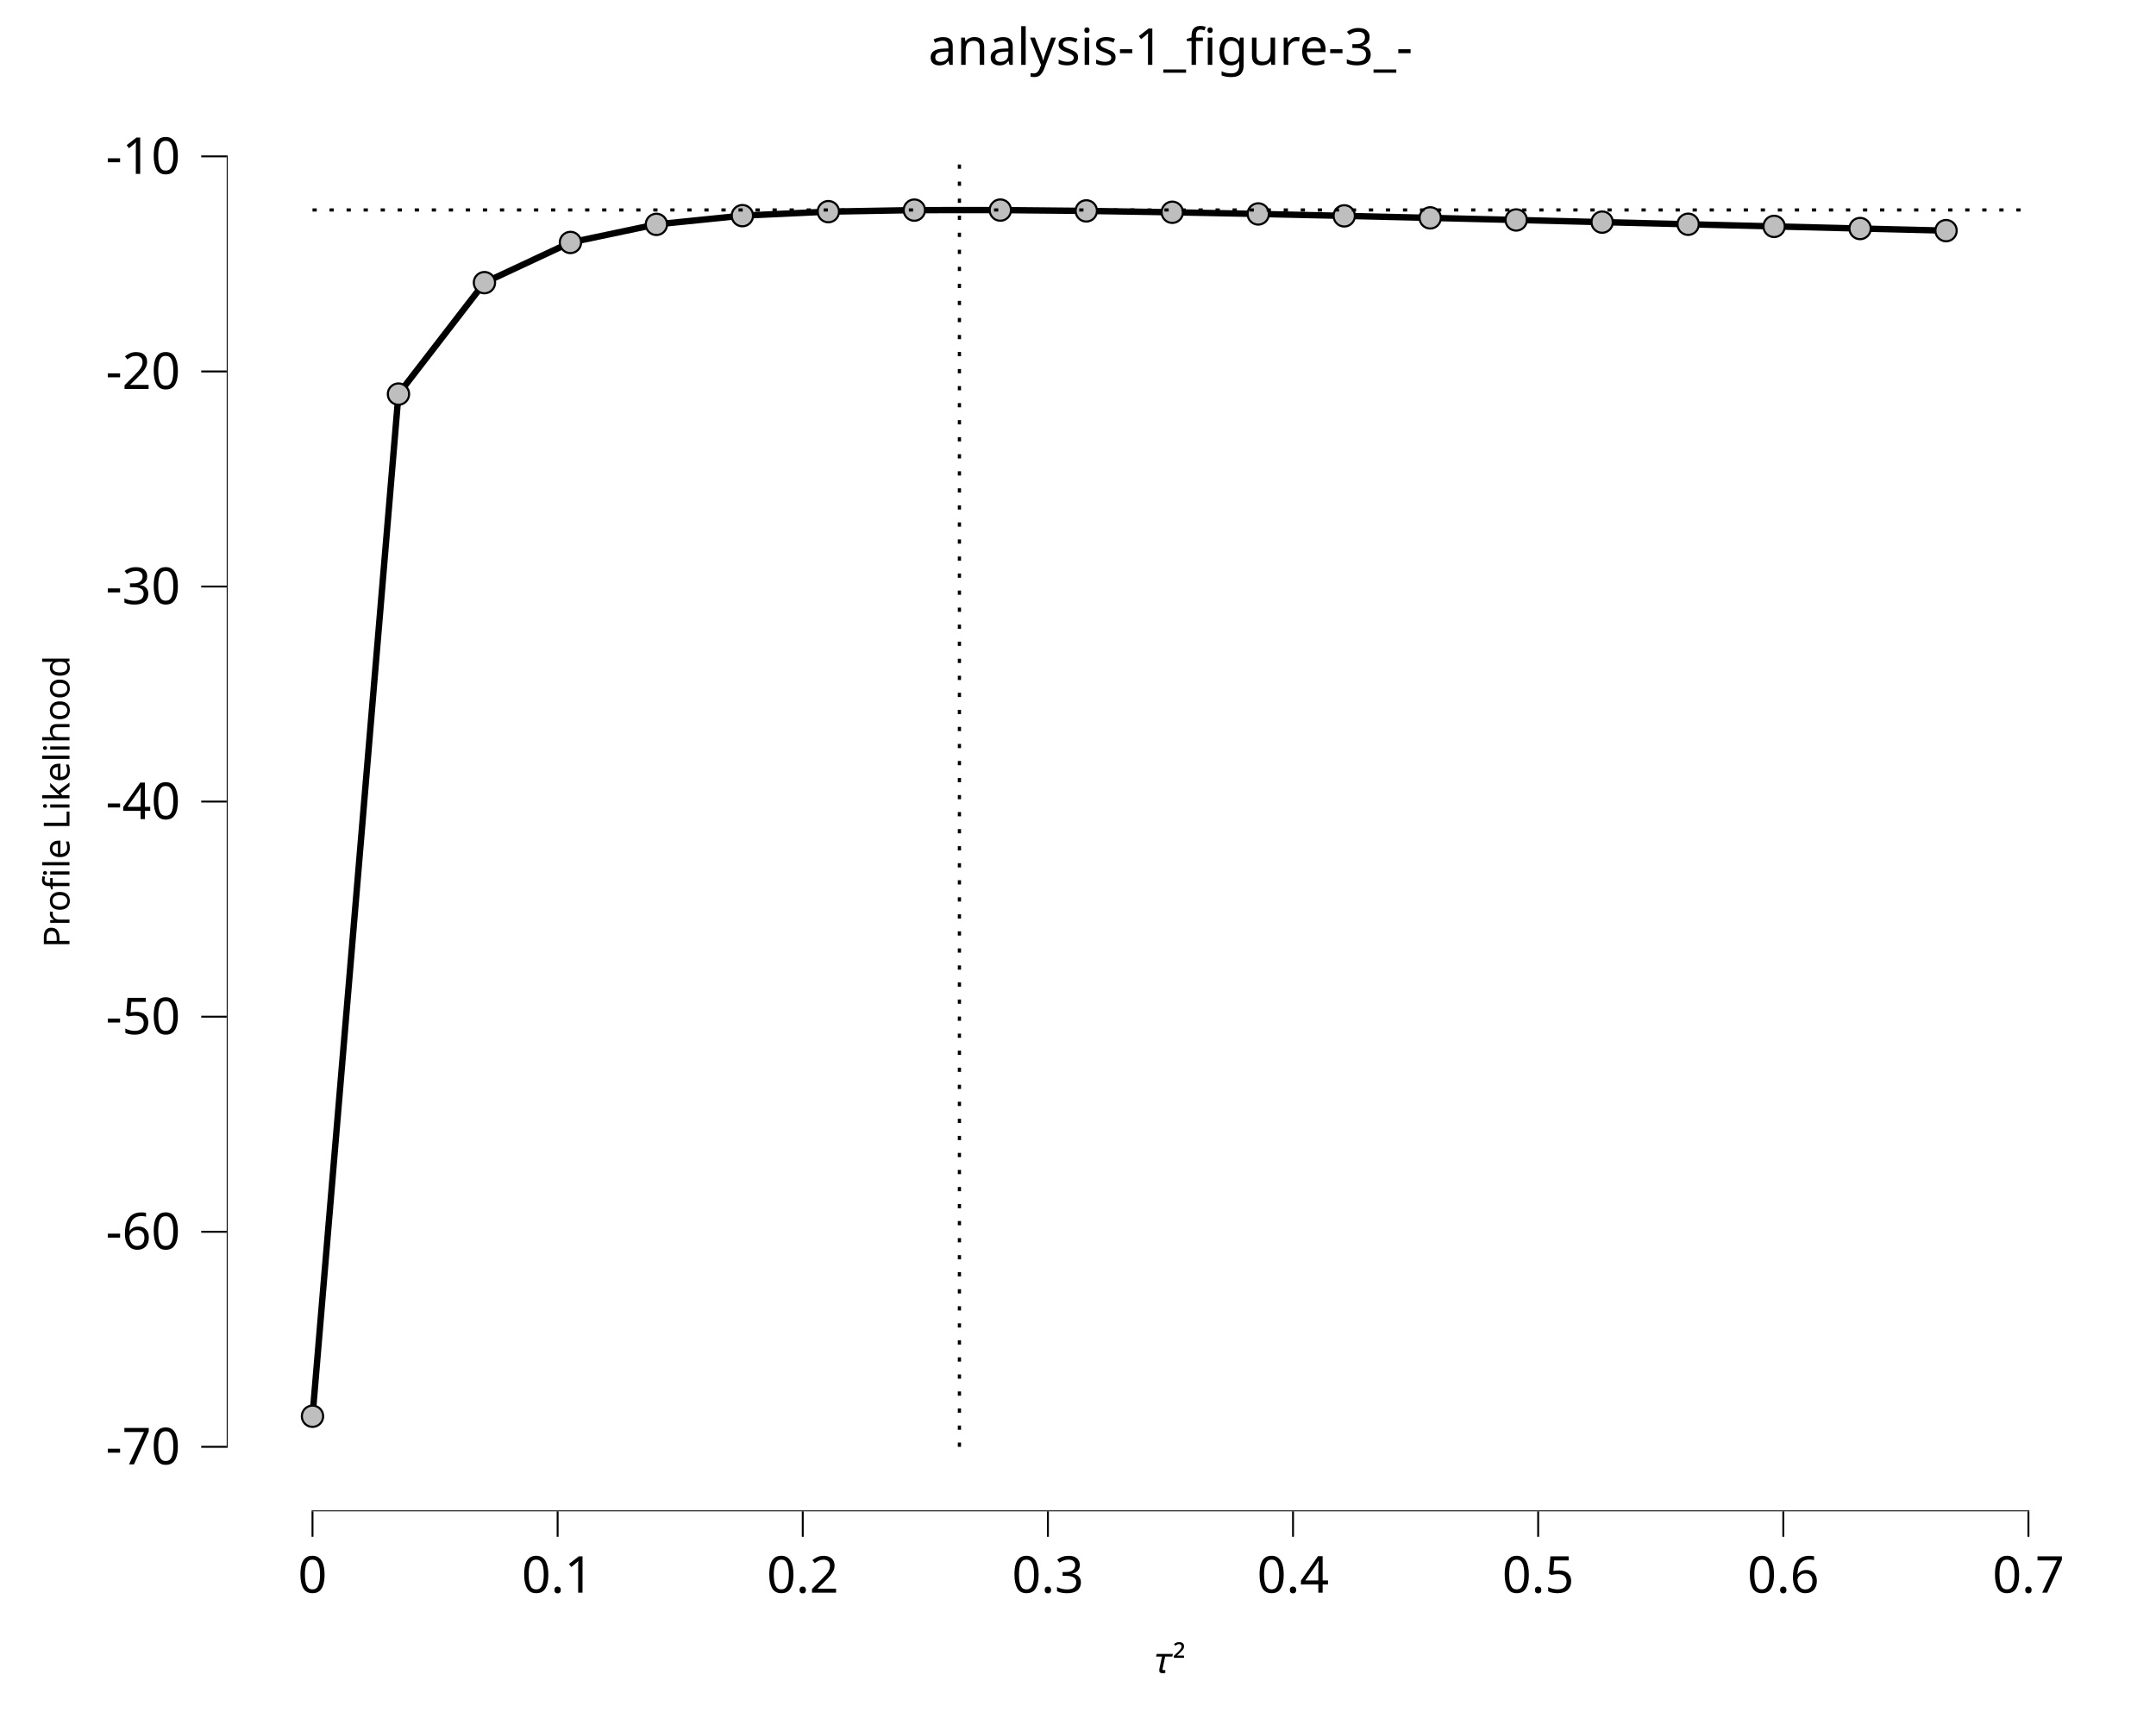
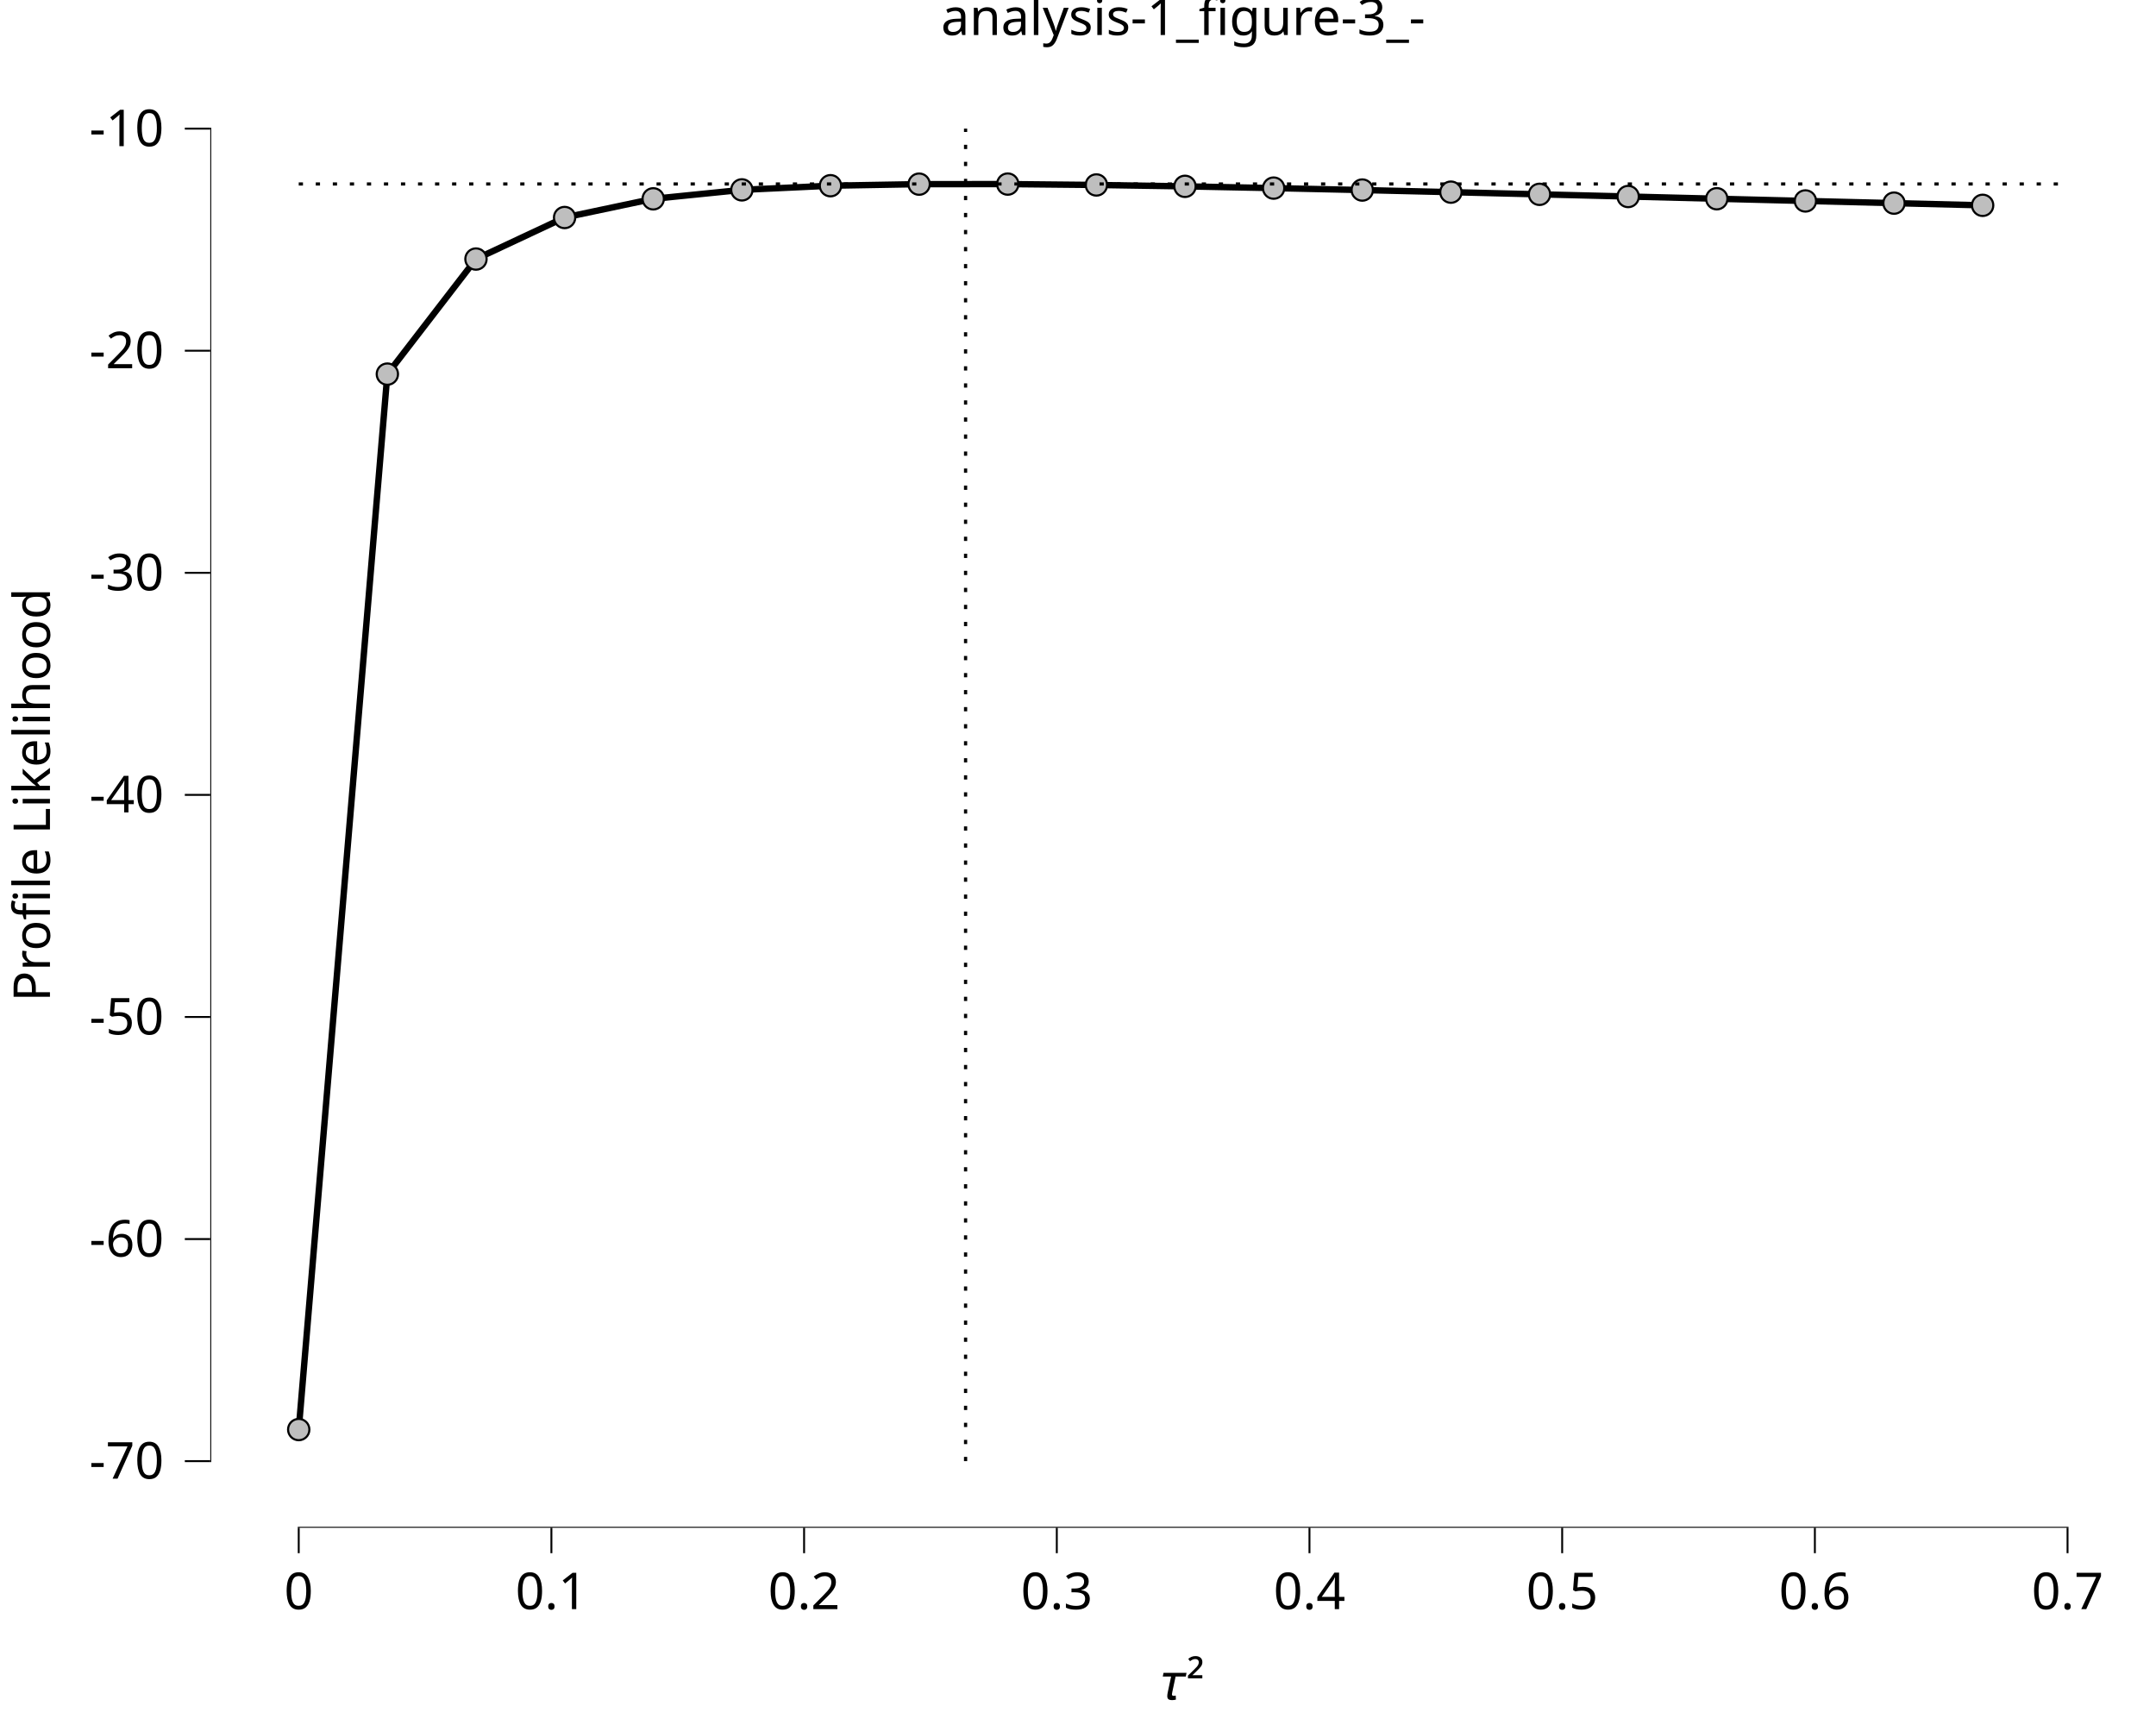
<svg xmlns="http://www.w3.org/2000/svg" class="svglite" data-engine-version="2.0" width="720.00pt" height="576.00pt" viewBox="0 0 720.00 576.00">
  <defs>
    <style type="text/css">
    .svglite line, .svglite polyline, .svglite polygon, .svglite path, .svglite rect, .svglite circle {
      fill: none;
      stroke: #000000;
      stroke-linecap: round;
      stroke-linejoin: round;
      stroke-miterlimit: 10.00;
    }
  </style>
  </defs>
  <rect width="100%" height="100%" style="stroke: none; fill: #FFFFFF;" />
  <defs>
    <clipPath id="cpMC4wMHw3MjAuMDB8MC4wMHw1NzYuMDA=">
      <rect x="0.00" y="0.00" width="720.00" height="576.00" />
    </clipPath>
  </defs>
  <g clip-path="url(#cpMC4wMHw3MjAuMDB8MC4wMHw1NzYuMDA=)">
    <rect x="0.00" y="0.00" width="720.00" height="576.00" style="stroke-width: 10.67; stroke: none;" />
  </g>
  <defs>
-     <clipPath id="cpNzUuNzF8NzA2LjA1fDMwLjY3fDUwNC42Ng==">
-       <rect x="75.71" y="30.67" width="630.35" height="473.99" />
+     <clipPath id="cpNzAuMjJ8NzIwLjAwfDIwLjcxfDUxMC4xNA==">
+       <rect x="70.22" y="20.71" width="649.78" height="489.43" />
    </clipPath>
  </defs>
-   <g clip-path="url(#cpNzUuNzF8NzA2LjA1fDMwLjY3fDUwNC42Ng==)">
-     <rect x="75.71" y="30.67" width="630.35" height="473.99" style="stroke-width: 10.67; stroke: none;" />
-     <polyline points="104.36,472.90 133.07,131.59 161.78,94.38 190.50,80.96 219.21,74.92 247.92,72.01 276.63,70.67 305.34,70.16 334.06,70.15 362.77,70.42 391.48,70.88 420.19,71.44 448.91,72.08 477.62,72.75 506.33,73.45 535.04,74.17 563.76,74.88 592.47,75.60 621.18,76.31 649.89,77.01 " style="stroke-width: 2.13; stroke-linecap: butt;" />
-     <circle cx="104.36" cy="472.90" r="3.56" style="stroke-width: 0.71; fill: #BEBEBE;" />
-     <circle cx="133.07" cy="131.59" r="3.56" style="stroke-width: 0.71; fill: #BEBEBE;" />
-     <circle cx="161.78" cy="94.38" r="3.56" style="stroke-width: 0.71; fill: #BEBEBE;" />
-     <circle cx="190.50" cy="80.96" r="3.56" style="stroke-width: 0.71; fill: #BEBEBE;" />
-     <circle cx="219.21" cy="74.92" r="3.56" style="stroke-width: 0.71; fill: #BEBEBE;" />
-     <circle cx="247.92" cy="72.01" r="3.56" style="stroke-width: 0.71; fill: #BEBEBE;" />
-     <circle cx="276.63" cy="70.67" r="3.56" style="stroke-width: 0.71; fill: #BEBEBE;" />
-     <circle cx="305.34" cy="70.16" r="3.56" style="stroke-width: 0.71; fill: #BEBEBE;" />
-     <circle cx="334.06" cy="70.15" r="3.56" style="stroke-width: 0.71; fill: #BEBEBE;" />
-     <circle cx="362.77" cy="70.42" r="3.56" style="stroke-width: 0.71; fill: #BEBEBE;" />
-     <circle cx="391.48" cy="70.88" r="3.56" style="stroke-width: 0.71; fill: #BEBEBE;" />
-     <circle cx="420.19" cy="71.44" r="3.56" style="stroke-width: 0.71; fill: #BEBEBE;" />
-     <circle cx="448.91" cy="72.08" r="3.56" style="stroke-width: 0.71; fill: #BEBEBE;" />
-     <circle cx="477.62" cy="72.75" r="3.56" style="stroke-width: 0.71; fill: #BEBEBE;" />
-     <circle cx="506.33" cy="73.45" r="3.56" style="stroke-width: 0.71; fill: #BEBEBE;" />
-     <circle cx="535.04" cy="74.17" r="3.56" style="stroke-width: 0.71; fill: #BEBEBE;" />
-     <circle cx="563.76" cy="74.88" r="3.56" style="stroke-width: 0.71; fill: #BEBEBE;" />
-     <circle cx="592.47" cy="75.60" r="3.56" style="stroke-width: 0.71; fill: #BEBEBE;" />
-     <circle cx="621.18" cy="76.31" r="3.56" style="stroke-width: 0.71; fill: #BEBEBE;" />
-     <circle cx="649.89" cy="77.01" r="3.56" style="stroke-width: 0.71; fill: #BEBEBE;" />
-     <polyline points="320.40,483.11 320.40,52.22 " style="stroke-width: 1.07; stroke-dasharray: 1.42,4.27; stroke-linecap: butt;" />
-     <polyline points="104.36,70.11 677.40,70.11 " style="stroke-width: 1.07; stroke-dasharray: 1.42,4.27; stroke-linecap: butt;" />
-     <line x1="104.04" y1="504.66" x2="677.72" y2="504.66" style="stroke-width: 0.64; stroke-linecap: butt;" />
-     <line x1="75.71" y1="483.43" x2="75.71" y2="51.90" style="stroke-width: 0.64; stroke-linecap: butt;" />
-     <rect x="75.71" y="30.67" width="630.35" height="473.99" style="stroke-width: 0.00; stroke: none;" />
+   <g clip-path="url(#cpNzAuMjJ8NzIwLjAwfDIwLjcxfDUxMC4xNA==)">
+     <rect x="70.22" y="20.71" width="649.78" height="489.43" style="stroke-width: 10.67; stroke: none;" />
+     <polyline points="99.76,477.35 129.36,124.92 158.95,86.50 188.55,72.63 218.15,66.39 247.75,63.40 277.34,62.01 306.94,61.49 336.54,61.47 366.14,61.76 395.73,62.22 425.33,62.81 454.93,63.46 484.53,64.16 514.12,64.89 543.72,65.62 573.32,66.36 602.92,67.10 632.51,67.83 662.11,68.56 " style="stroke-width: 2.13; stroke-linecap: butt;" />
+     <circle cx="99.76" cy="477.35" r="3.56" style="stroke-width: 0.71; fill: #BEBEBE;" />
+     <circle cx="129.36" cy="124.92" r="3.56" style="stroke-width: 0.71; fill: #BEBEBE;" />
+     <circle cx="158.95" cy="86.50" r="3.56" style="stroke-width: 0.71; fill: #BEBEBE;" />
+     <circle cx="188.55" cy="72.63" r="3.56" style="stroke-width: 0.71; fill: #BEBEBE;" />
+     <circle cx="218.15" cy="66.39" r="3.56" style="stroke-width: 0.71; fill: #BEBEBE;" />
+     <circle cx="247.75" cy="63.40" r="3.56" style="stroke-width: 0.71; fill: #BEBEBE;" />
+     <circle cx="277.34" cy="62.01" r="3.56" style="stroke-width: 0.71; fill: #BEBEBE;" />
+     <circle cx="306.94" cy="61.49" r="3.56" style="stroke-width: 0.71; fill: #BEBEBE;" />
+     <circle cx="336.54" cy="61.47" r="3.56" style="stroke-width: 0.71; fill: #BEBEBE;" />
+     <circle cx="366.14" cy="61.76" r="3.56" style="stroke-width: 0.71; fill: #BEBEBE;" />
+     <circle cx="395.73" cy="62.22" r="3.56" style="stroke-width: 0.71; fill: #BEBEBE;" />
+     <circle cx="425.33" cy="62.81" r="3.56" style="stroke-width: 0.71; fill: #BEBEBE;" />
+     <circle cx="454.93" cy="63.46" r="3.56" style="stroke-width: 0.71; fill: #BEBEBE;" />
+     <circle cx="484.53" cy="64.16" r="3.56" style="stroke-width: 0.71; fill: #BEBEBE;" />
+     <circle cx="514.12" cy="64.89" r="3.56" style="stroke-width: 0.71; fill: #BEBEBE;" />
+     <circle cx="543.72" cy="65.62" r="3.56" style="stroke-width: 0.71; fill: #BEBEBE;" />
+     <circle cx="573.32" cy="66.36" r="3.56" style="stroke-width: 0.71; fill: #BEBEBE;" />
+     <circle cx="602.92" cy="67.10" r="3.56" style="stroke-width: 0.71; fill: #BEBEBE;" />
+     <circle cx="632.51" cy="67.83" r="3.56" style="stroke-width: 0.71; fill: #BEBEBE;" />
+     <circle cx="662.11" cy="68.56" r="3.56" style="stroke-width: 0.71; fill: #BEBEBE;" />
+     <polyline points="322.46,487.89 322.46,42.95 " style="stroke-width: 1.07; stroke-dasharray: 1.42,4.27; stroke-linecap: butt;" />
+     <polyline points="99.76,61.43 690.46,61.43 " style="stroke-width: 1.07; stroke-dasharray: 1.42,4.27; stroke-linecap: butt;" />
+     <line x1="99.44" y1="510.14" x2="690.78" y2="510.14" style="stroke-width: 0.64; stroke-linecap: butt;" />
+     <line x1="70.22" y1="488.21" x2="70.22" y2="42.64" style="stroke-width: 0.64; stroke-linecap: butt;" />
+     <rect x="70.22" y="20.71" width="649.78" height="489.43" style="stroke-width: 0.00; stroke: none;" />
  </g>
  <g clip-path="url(#cpMC4wMHw3MjAuMDB8MC4wMHw1NzYuMDA=)">
-     <polyline points="75.71,504.66 75.71,30.67 " style="stroke-width: 0.00; stroke: none; stroke-linecap: butt;" />
-     <text x="60.23" y="488.96" text-anchor="end" style="font-size: 17.00px; font-family: sans;" textLength="24.57px" lengthAdjust="spacingAndGlyphs">-70</text>
-     <text x="60.23" y="417.15" text-anchor="end" style="font-size: 17.00px; font-family: sans;" textLength="24.57px" lengthAdjust="spacingAndGlyphs">-60</text>
-     <text x="60.23" y="345.33" text-anchor="end" style="font-size: 17.00px; font-family: sans;" textLength="24.57px" lengthAdjust="spacingAndGlyphs">-50</text>
-     <text x="60.23" y="273.51" text-anchor="end" style="font-size: 17.00px; font-family: sans;" textLength="24.57px" lengthAdjust="spacingAndGlyphs">-40</text>
-     <text x="60.23" y="201.70" text-anchor="end" style="font-size: 17.00px; font-family: sans;" textLength="24.57px" lengthAdjust="spacingAndGlyphs">-30</text>
-     <text x="60.23" y="129.88" text-anchor="end" style="font-size: 17.00px; font-family: sans;" textLength="24.57px" lengthAdjust="spacingAndGlyphs">-20</text>
-     <text x="60.23" y="58.07" text-anchor="end" style="font-size: 17.00px; font-family: sans;" textLength="24.57px" lengthAdjust="spacingAndGlyphs">-10</text>
-     <polyline points="67.20,483.11 75.71,483.11 " style="stroke-width: 0.64; stroke-linecap: butt;" />
-     <polyline points="67.20,411.30 75.71,411.30 " style="stroke-width: 0.64; stroke-linecap: butt;" />
-     <polyline points="67.20,339.48 75.71,339.48 " style="stroke-width: 0.64; stroke-linecap: butt;" />
-     <polyline points="67.20,267.66 75.71,267.66 " style="stroke-width: 0.64; stroke-linecap: butt;" />
-     <polyline points="67.20,195.85 75.71,195.85 " style="stroke-width: 0.64; stroke-linecap: butt;" />
-     <polyline points="67.20,124.03 75.71,124.03 " style="stroke-width: 0.64; stroke-linecap: butt;" />
-     <polyline points="67.20,52.22 75.71,52.22 " style="stroke-width: 0.64; stroke-linecap: butt;" />
-     <polyline points="75.71,504.66 706.05,504.66 " style="stroke-width: 0.00; stroke: none; stroke-linecap: butt;" />
-     <polyline points="104.36,513.16 104.36,504.66 " style="stroke-width: 0.64; stroke-linecap: butt;" />
-     <polyline points="186.22,513.16 186.22,504.66 " style="stroke-width: 0.64; stroke-linecap: butt;" />
-     <polyline points="268.08,513.16 268.08,504.66 " style="stroke-width: 0.64; stroke-linecap: butt;" />
-     <polyline points="349.95,513.16 349.95,504.66 " style="stroke-width: 0.64; stroke-linecap: butt;" />
-     <polyline points="431.81,513.16 431.81,504.66 " style="stroke-width: 0.64; stroke-linecap: butt;" />
-     <polyline points="513.67,513.16 513.67,504.66 " style="stroke-width: 0.64; stroke-linecap: butt;" />
-     <polyline points="595.54,513.16 595.54,504.66 " style="stroke-width: 0.64; stroke-linecap: butt;" />
-     <polyline points="677.40,513.16 677.40,504.66 " style="stroke-width: 0.64; stroke-linecap: butt;" />
-     <text x="104.36" y="531.83" text-anchor="middle" style="font-size: 17.00px; font-family: sans;" textLength="9.46px" lengthAdjust="spacingAndGlyphs">0</text>
-     <text x="186.22" y="531.83" text-anchor="middle" style="font-size: 17.00px; font-family: sans;" textLength="23.63px" lengthAdjust="spacingAndGlyphs">0.1</text>
-     <text x="268.08" y="531.83" text-anchor="middle" style="font-size: 17.00px; font-family: sans;" textLength="23.63px" lengthAdjust="spacingAndGlyphs">0.2</text>
-     <text x="349.95" y="531.83" text-anchor="middle" style="font-size: 17.00px; font-family: sans;" textLength="23.63px" lengthAdjust="spacingAndGlyphs">0.3</text>
-     <text x="431.81" y="531.83" text-anchor="middle" style="font-size: 17.00px; font-family: sans;" textLength="23.63px" lengthAdjust="spacingAndGlyphs">0.4</text>
-     <text x="513.67" y="531.83" text-anchor="middle" style="font-size: 17.00px; font-family: sans;" textLength="23.63px" lengthAdjust="spacingAndGlyphs">0.5</text>
-     <text x="595.54" y="531.83" text-anchor="middle" style="font-size: 17.00px; font-family: sans;" textLength="23.63px" lengthAdjust="spacingAndGlyphs">0.6</text>
-     <text x="677.40" y="531.83" text-anchor="middle" style="font-size: 17.00px; font-family: sans;" textLength="23.63px" lengthAdjust="spacingAndGlyphs">0.7</text>
-     <text x="390.88" y="558.56" text-anchor="middle" style="font-size: 12.00px; font-family: sans;" textLength="13.00px" lengthAdjust="spacingAndGlyphs">𝜏²</text>
-     <text transform="translate(23.20,267.66) rotate(-90)" text-anchor="middle" style="font-size: 12.00px; font-family: sans;" textLength="91.39px" lengthAdjust="spacingAndGlyphs">Profile Likelihood</text>
-     <text x="390.88" y="21.66" text-anchor="middle" style="font-size: 17.00px; font-family: sans;" textLength="158.76px" lengthAdjust="spacingAndGlyphs">analysis-1_figure-3_-</text>
+     <polyline points="70.22,510.14 70.22,20.71 " style="stroke-width: 0.00; stroke: none; stroke-linecap: butt;" />
+     <text x="54.74" y="493.74" text-anchor="end" style="font-size: 17.00px; font-family: sans;" textLength="24.57px" lengthAdjust="spacingAndGlyphs">-70</text>
+     <text x="54.74" y="419.59" text-anchor="end" style="font-size: 17.00px; font-family: sans;" textLength="24.57px" lengthAdjust="spacingAndGlyphs">-60</text>
+     <text x="54.74" y="345.43" text-anchor="end" style="font-size: 17.00px; font-family: sans;" textLength="24.57px" lengthAdjust="spacingAndGlyphs">-50</text>
+     <text x="54.74" y="271.27" text-anchor="end" style="font-size: 17.00px; font-family: sans;" textLength="24.57px" lengthAdjust="spacingAndGlyphs">-40</text>
+     <text x="54.74" y="197.12" text-anchor="end" style="font-size: 17.00px; font-family: sans;" textLength="24.57px" lengthAdjust="spacingAndGlyphs">-30</text>
+     <text x="54.74" y="122.96" text-anchor="end" style="font-size: 17.00px; font-family: sans;" textLength="24.57px" lengthAdjust="spacingAndGlyphs">-20</text>
+     <text x="54.74" y="48.80" text-anchor="end" style="font-size: 17.00px; font-family: sans;" textLength="24.57px" lengthAdjust="spacingAndGlyphs">-10</text>
+     <polyline points="61.72,487.89 70.22,487.89 " style="stroke-width: 0.64; stroke-linecap: butt;" />
+     <polyline points="61.72,413.74 70.22,413.74 " style="stroke-width: 0.64; stroke-linecap: butt;" />
+     <polyline points="61.72,339.58 70.22,339.58 " style="stroke-width: 0.64; stroke-linecap: butt;" />
+     <polyline points="61.72,265.42 70.22,265.42 " style="stroke-width: 0.64; stroke-linecap: butt;" />
+     <polyline points="61.72,191.27 70.22,191.27 " style="stroke-width: 0.64; stroke-linecap: butt;" />
+     <polyline points="61.72,117.11 70.22,117.11 " style="stroke-width: 0.64; stroke-linecap: butt;" />
+     <polyline points="61.72,42.95 70.22,42.95 " style="stroke-width: 0.64; stroke-linecap: butt;" />
+     <polyline points="70.22,510.14 720.00,510.14 " style="stroke-width: 0.00; stroke: none; stroke-linecap: butt;" />
+     <polyline points="99.76,518.64 99.76,510.14 " style="stroke-width: 0.64; stroke-linecap: butt;" />
+     <polyline points="184.14,518.64 184.14,510.14 " style="stroke-width: 0.64; stroke-linecap: butt;" />
+     <polyline points="268.53,518.64 268.53,510.14 " style="stroke-width: 0.64; stroke-linecap: butt;" />
+     <polyline points="352.92,518.64 352.92,510.14 " style="stroke-width: 0.64; stroke-linecap: butt;" />
+     <polyline points="437.30,518.64 437.30,510.14 " style="stroke-width: 0.64; stroke-linecap: butt;" />
+     <polyline points="521.69,518.64 521.69,510.14 " style="stroke-width: 0.64; stroke-linecap: butt;" />
+     <polyline points="606.08,518.64 606.08,510.14 " style="stroke-width: 0.64; stroke-linecap: butt;" />
+     <polyline points="690.46,518.64 690.46,510.14 " style="stroke-width: 0.64; stroke-linecap: butt;" />
+     <text x="99.76" y="537.32" text-anchor="middle" style="font-size: 17.00px; font-family: sans;" textLength="9.46px" lengthAdjust="spacingAndGlyphs">0</text>
+     <text x="184.14" y="537.32" text-anchor="middle" style="font-size: 17.00px; font-family: sans;" textLength="23.63px" lengthAdjust="spacingAndGlyphs">0.1</text>
+     <text x="268.53" y="537.32" text-anchor="middle" style="font-size: 17.00px; font-family: sans;" textLength="23.63px" lengthAdjust="spacingAndGlyphs">0.2</text>
+     <text x="352.92" y="537.32" text-anchor="middle" style="font-size: 17.00px; font-family: sans;" textLength="23.63px" lengthAdjust="spacingAndGlyphs">0.3</text>
+     <text x="437.30" y="537.32" text-anchor="middle" style="font-size: 17.00px; font-family: sans;" textLength="23.63px" lengthAdjust="spacingAndGlyphs">0.4</text>
+     <text x="521.69" y="537.32" text-anchor="middle" style="font-size: 17.00px; font-family: sans;" textLength="23.63px" lengthAdjust="spacingAndGlyphs">0.5</text>
+     <text x="606.08" y="537.32" text-anchor="middle" style="font-size: 17.00px; font-family: sans;" textLength="23.63px" lengthAdjust="spacingAndGlyphs">0.6</text>
+     <text x="690.46" y="537.32" text-anchor="middle" style="font-size: 17.00px; font-family: sans;" textLength="23.63px" lengthAdjust="spacingAndGlyphs">0.7</text>
+     <text x="395.11" y="567.49" text-anchor="middle" style="font-size: 17.00px; font-family: sans;" textLength="18.41px" lengthAdjust="spacingAndGlyphs">𝜏²</text>
+     <text transform="translate(16.68,265.42) rotate(-90)" text-anchor="middle" style="font-size: 17.00px; font-family: sans;" textLength="129.47px" lengthAdjust="spacingAndGlyphs">Profile Likelihood</text>
+     <text x="395.11" y="11.70" text-anchor="middle" style="font-size: 17.00px; font-family: sans;" textLength="158.76px" lengthAdjust="spacingAndGlyphs">analysis-1_figure-3_-</text>
  </g>
</svg>
